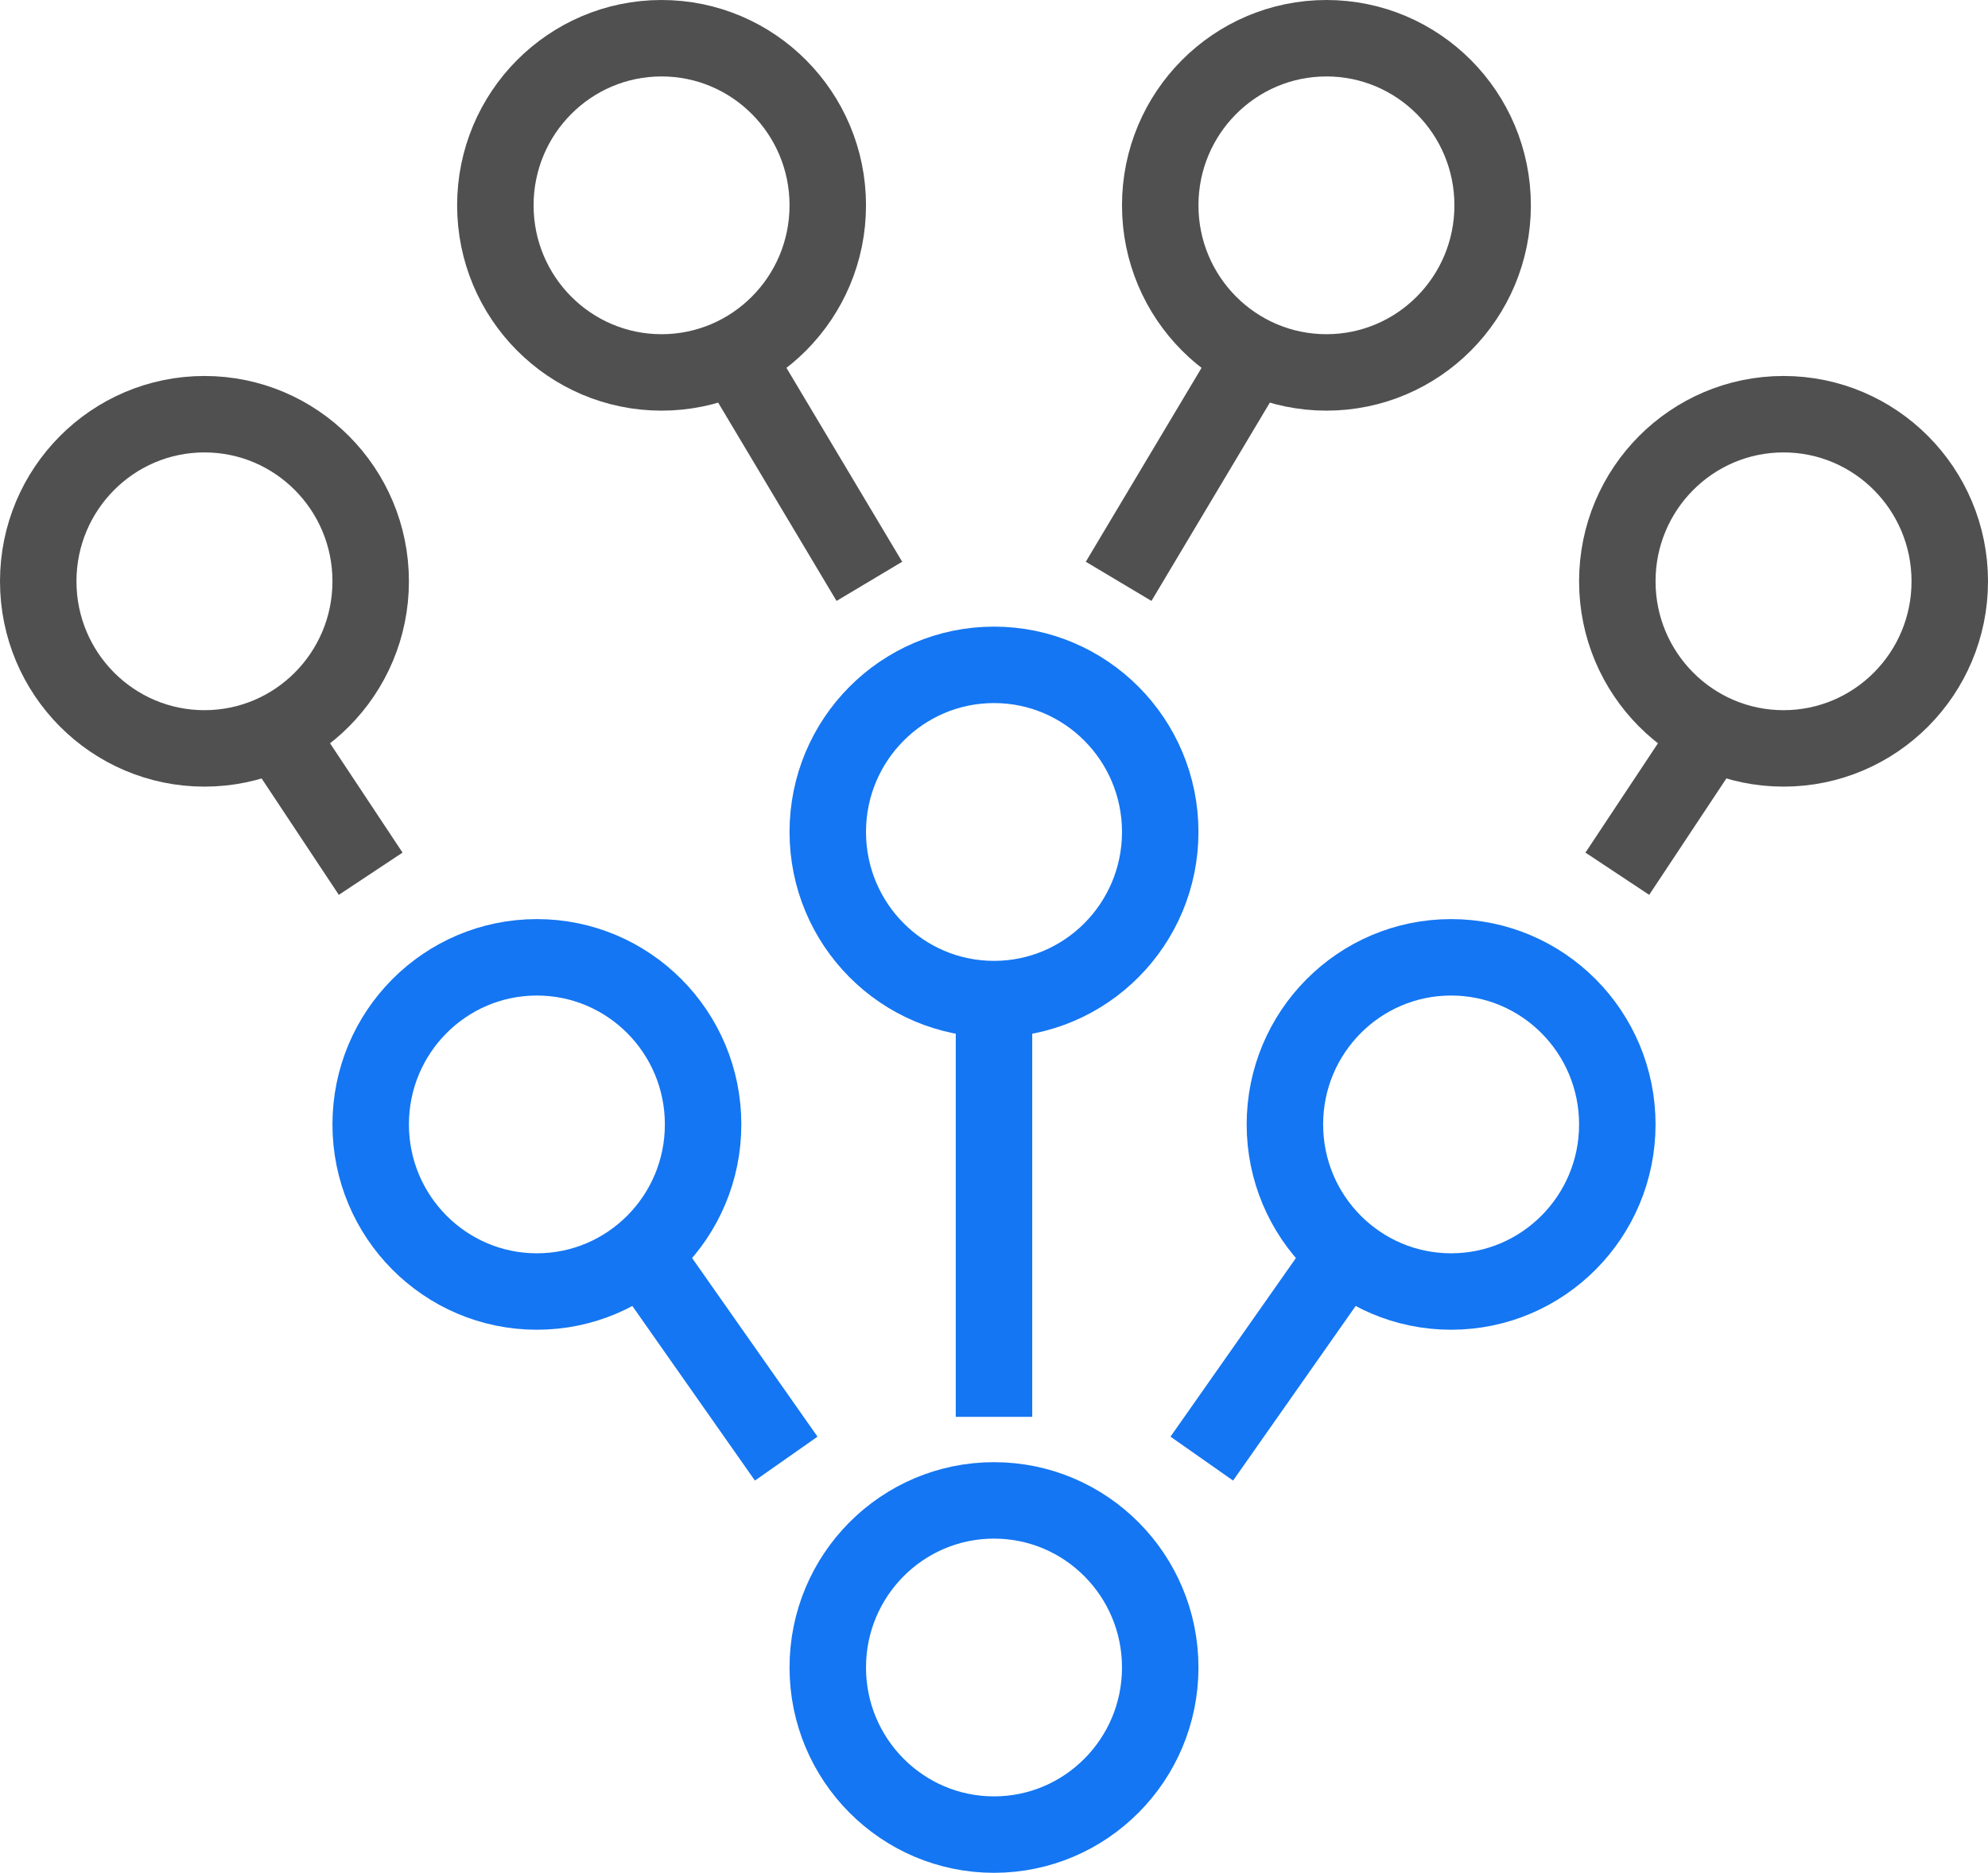
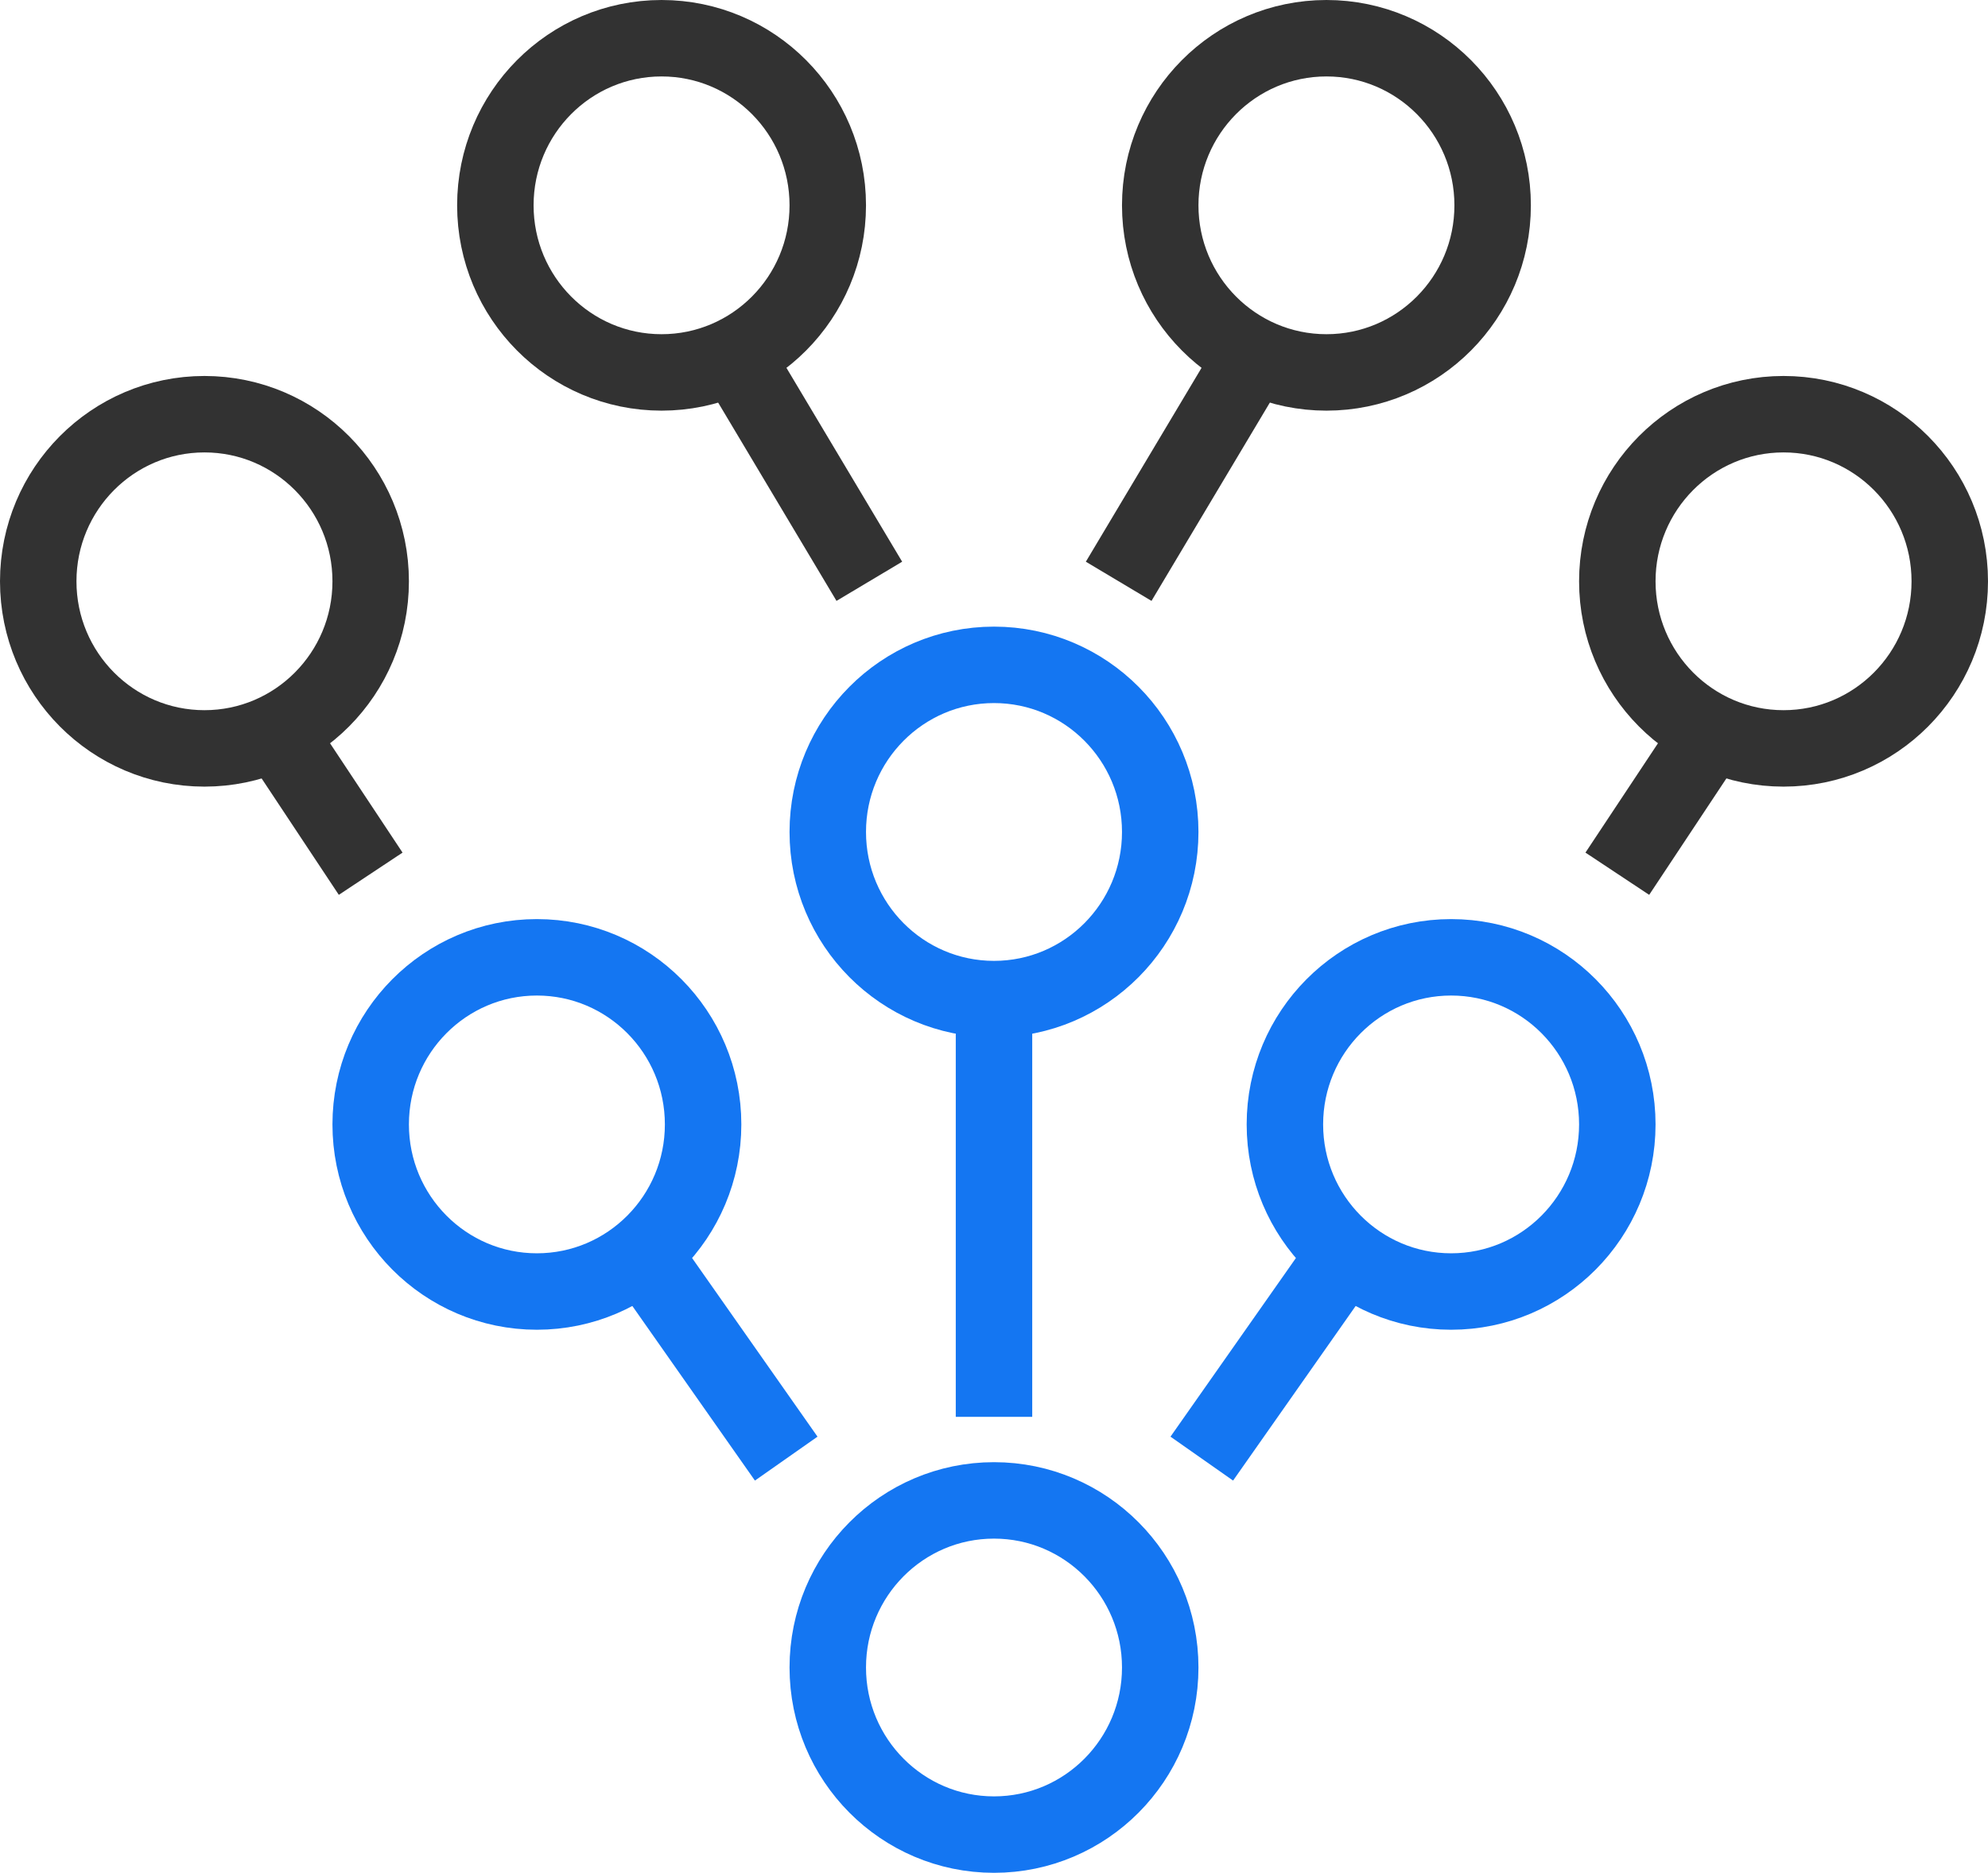
- <svg xmlns="http://www.w3.org/2000/svg" width="52" height="49" viewBox="0 0 52 49">
-   <g fill="none" fill-rule="evenodd" stroke-width="2">
-     <path stroke="#1476F2" d="M30.348 43.628C30.348 46.042 28.4 48 26 48s-4.348-1.958-4.348-4.372c0-2.415 1.947-4.372 4.348-4.372s4.348 1.957 4.348 4.372zM30.348 21.767c0 2.415-1.947 4.373-4.348 4.373s-4.348-1.958-4.348-4.373c0-2.414 1.947-4.372 4.348-4.372s4.348 1.958 4.348 4.372z" />
-     <path stroke="#505050" d="M21.652 5.372c0 2.415-1.947 4.372-4.348 4.372-2.4 0-4.347-1.957-4.347-4.372C12.957 2.958 14.903 1 17.304 1c2.401 0 4.348 1.958 4.348 4.372z" />
-     <path stroke="#1476F2" d="M26 37.07V26.14" />
-     <path stroke="#505050" d="M22.74 15.21l-3.262-5.466" />
-     <path stroke="#1476F2" d="M33.609 29.419c0 2.414 1.946 4.372 4.348 4.372 2.4 0 4.347-1.958 4.347-4.372 0-2.415-1.946-4.372-4.347-4.372-2.402 0-4.348 1.957-4.348 4.372z" />
-     <path stroke="#505050" d="M30.348 5.372c0 2.415 1.947 4.372 4.348 4.372 2.4 0 4.347-1.957 4.347-4.372C39.043 2.958 37.097 1 34.696 1c-2.401 0-4.348 1.958-4.348 4.372zM42.304 22.86l2.174-3.279" />
-     <path stroke="#1476F2" d="M31.435 38.163l3.836-5.465" />
-     <path stroke="#505050" d="M51 15.21c0 2.414-1.947 4.371-4.348 4.371-2.4 0-4.348-1.957-4.348-4.372 0-2.414 1.947-4.372 4.348-4.372S51 12.795 51 15.21z" />
-     <path stroke="#1476F2" d="M18.391 29.419c0 2.414-1.946 4.372-4.348 4.372-2.4 0-4.347-1.958-4.347-4.372 0-2.415 1.946-4.372 4.347-4.372 2.402 0 4.348 1.957 4.348 4.372z" />
-     <path stroke="#505050" d="M9.696 22.86l-2.174-3.279" />
-     <path stroke="#1476F2" d="M20.565 38.163l-3.836-5.465" />
-     <path stroke="#505050" d="M1 15.21c0 2.414 1.947 4.371 4.348 4.371 2.4 0 4.348-1.957 4.348-4.372 0-2.414-1.947-4.372-4.348-4.372S1 12.795 1 15.21zM29.26 15.21l3.262-5.466" />
+ <svg xmlns="http://www.w3.org/2000/svg" width="52px" height="49px" viewBox="0 0 52 49" version="1.1">
+   <g id="Page-1" stroke="none" stroke-width="1" fill="none" fill-rule="evenodd">
+     <g id="3725-landing" transform="translate(-560, -577)" stroke-width="2">
+       <g id="blockchain_technology" transform="translate(561, 578)">
+         <path d="M29.348,42.628 C29.348,45.042 27.401,47 25,47 C22.599,47 20.652,45.042 20.652,42.628 C20.652,40.213 22.599,38.256 25,38.256 C27.401,38.256 29.348,40.213 29.348,42.628 Z" id="Stroke-1" stroke="#1476F2" />
+         <path d="M29.348,20.767 C29.348,23.182 27.401,25.14 25,25.14 C22.599,25.14 20.652,23.182 20.652,20.767 C20.652,18.353 22.599,16.395 25,16.395 C27.401,16.395 29.348,18.353 29.348,20.767 Z" id="Stroke-3" stroke="#1476F2" />
+         <path d="M20.652,4.372 C20.652,6.787 18.705,8.744 16.304,8.744 C13.903,8.744 11.957,6.787 11.957,4.372 C11.957,1.958 13.903,0 16.304,0 C18.705,0 20.652,1.958 20.652,4.372 Z" id="Stroke-5" stroke="#323232" />
+         <path d="M25,36.07 L25,25.14" id="Stroke-7" stroke="#1476F2" />
+         <path d="M21.739,14.209 L18.478,8.744" id="Stroke-9" stroke="#323232" />
+         <path d="M32.609,28.419 C32.609,30.833 34.555,32.791 36.957,32.791 C39.358,32.791 41.304,30.833 41.304,28.419 C41.304,26.004 39.358,24.047 36.957,24.047 C34.555,24.047 32.609,26.004 32.609,28.419 Z" id="Stroke-11" stroke="#1476F2" />
+         <path d="M29.348,4.372 C29.348,6.787 31.295,8.744 33.696,8.744 C36.097,8.744 38.043,6.787 38.043,4.372 C38.043,1.958 36.097,0 33.696,0 C31.295,0 29.348,1.958 29.348,4.372 Z" id="Stroke-13" stroke="#323232" />
+         <path d="M41.304,21.86 L43.478,18.581" id="Stroke-15" stroke="#323232" />
+         <path d="M30.435,37.163 L34.271,31.698" id="Stroke-17" stroke="#1476F2" />
+         <path d="M50,14.209 C50,16.624 48.053,18.581 45.652,18.581 C43.251,18.581 41.304,16.624 41.304,14.209 C41.304,11.795 43.251,9.837 45.652,9.837 C48.053,9.837 50,11.795 50,14.209 Z" id="Stroke-19" stroke="#323232" />
+         <path d="M17.391,28.419 C17.391,30.833 15.445,32.791 13.043,32.791 C10.642,32.791 8.696,30.833 8.696,28.419 C8.696,26.004 10.642,24.047 13.043,24.047 C15.445,24.047 17.391,26.004 17.391,28.419 Z" id="Stroke-21" stroke="#1476F2" />
+         <path d="M8.696,21.86 L6.522,18.581" id="Stroke-23" stroke="#323232" />
+         <path d="M19.565,37.163 L15.729,31.698" id="Stroke-25" stroke="#1476F2" />
+         <path d="M0,14.209 C0,16.624 1.947,18.581 4.348,18.581 C6.749,18.581 8.696,16.624 8.696,14.209 C8.696,11.795 6.749,9.837 4.348,9.837 C1.947,9.837 0,11.795 0,14.209 Z" id="Stroke-27" stroke="#323232" />
+         <path d="M28.261,14.209 L31.522,8.744" id="Stroke-29" stroke="#323232" />
+       </g>
+     </g>
  </g>
</svg>
